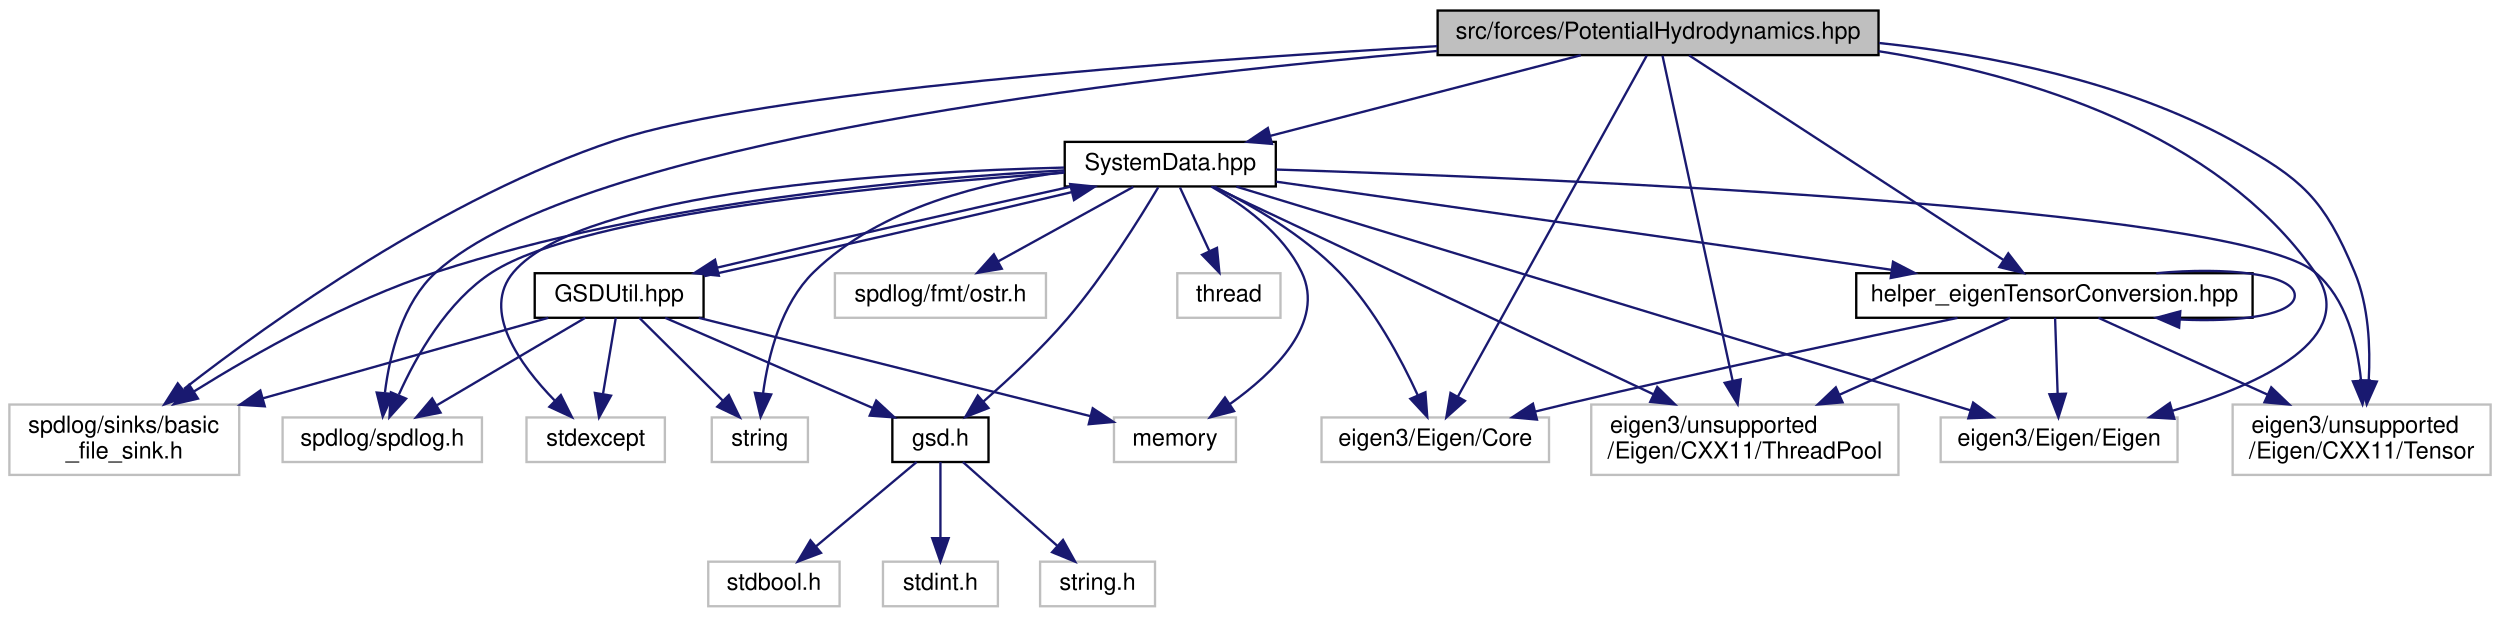
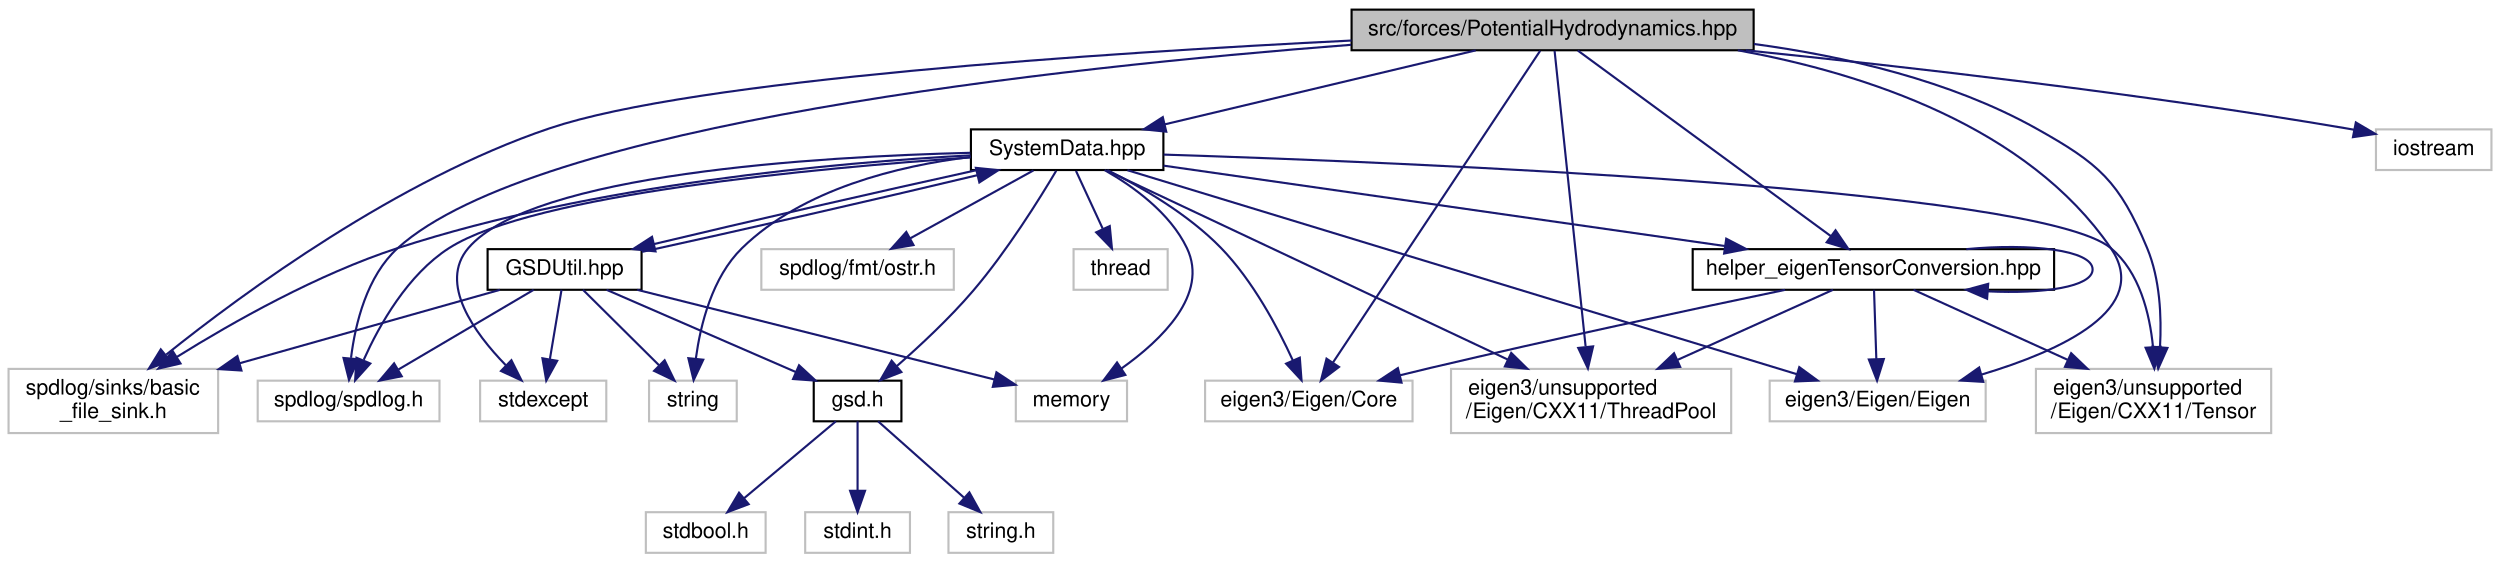
- <svg xmlns="http://www.w3.org/2000/svg" xmlns:xlink="http://www.w3.org/1999/xlink" width="1066pt" height="263pt" viewBox="0.00 0.00 1066.00 263.00">
+ <svg xmlns="http://www.w3.org/2000/svg" xmlns:xlink="http://www.w3.org/1999/xlink" width="1169pt" height="263pt" viewBox="0.00 0.00 1169.00 263.00">
  <g id="graph0" class="graph" transform="scale(1 1) rotate(0) translate(4 259)">
    <g id="node1" class="node">
      <g id="a_node1">
        <a xlink:title=" ">
-           <polygon fill="#bfbfbf" stroke="black" points="609,-235.5 609,-254.5 797,-254.5 797,-235.5 609,-235.5" />
-           <text text-anchor="middle" x="703" y="-242.5" font-family="Helvetica,sans-Serif" font-size="10.00">src/forces/PotentialHydrodynamics.hpp</text>
+           <polygon fill="#bfbfbf" stroke="black" points="628,-235.5 628,-254.5 816,-254.5 816,-235.5 628,-235.5" />
+           <text text-anchor="middle" x="722" y="-242.5" font-family="Helvetica,sans-Serif" font-size="10.00">src/forces/PotentialHydrodynamics.hpp</text>
        </a>
      </g>
    </g>
    <g id="node2" class="node">
      <g id="a_node2">
        <a xlink:href="SystemData_8hpp.html" target="_top" xlink:title=" ">
          <polygon fill="none" stroke="black" points="450,-179.5 450,-198.5 540,-198.5 540,-179.5 450,-179.5" />
          <text text-anchor="middle" x="495" y="-186.5" font-family="Helvetica,sans-Serif" font-size="10.00">SystemData.hpp</text>
        </a>
      </g>
    </g>
    <g id="edge1" class="edge">
-       <path fill="none" stroke="midnightblue" d="M670.04,-235.44C634.21,-226.14 576.84,-211.25 537.61,-201.06" />
-       <polygon fill="midnightblue" stroke="midnightblue" points="538.36,-197.64 527.8,-198.52 536.6,-204.42 538.36,-197.64" />
+       <path fill="none" stroke="midnightblue" d="M686.03,-235.44C646.68,-226.08 583.51,-211.06 540.69,-200.87" />
+       <polygon fill="midnightblue" stroke="midnightblue" points="541.34,-197.43 530.8,-198.52 539.72,-204.24 541.34,-197.43" />
    </g>
    <g id="node8" class="node">
      <g id="a_node8">
        <a xlink:title=" ">
          <polygon fill="none" stroke="#bfbfbf" points="0,-56.5 0,-86.5 98,-86.5 98,-56.5 0,-56.5" />
          <text text-anchor="start" x="8" y="-74.5" font-family="Helvetica,sans-Serif" font-size="10.00">spdlog/sinks/basic</text>
          <text text-anchor="middle" x="49" y="-63.5" font-family="Helvetica,sans-Serif" font-size="10.00">_file_sink.h</text>
        </a>
      </g>
    </g>
    <g id="edge36" class="edge">
-       <path fill="none" stroke="midnightblue" d="M608.75,-239.32C497.86,-232.97 320.9,-219.94 258,-199 185.73,-174.94 111.99,-122.37 74.42,-93.15" />
-       <polygon fill="midnightblue" stroke="midnightblue" points="76.12,-90.03 66.1,-86.59 71.79,-95.53 76.12,-90.03" />
+       <path fill="none" stroke="midnightblue" d="M627.97,-240.05C511.48,-234.27 320.19,-221.67 253,-199 182.08,-175.08 110.26,-122.46 73.71,-93.18" />
+       <polygon fill="midnightblue" stroke="midnightblue" points="75.59,-90.2 65.62,-86.62 71.18,-95.64 75.59,-90.2" />
    </g>
    <g id="node9" class="node">
      <g id="a_node9">
        <a xlink:title=" ">
          <polygon fill="none" stroke="#bfbfbf" points="116.5,-62 116.5,-81 201.5,-81 201.5,-62 116.5,-62" />
          <text text-anchor="middle" x="159" y="-69" font-family="Helvetica,sans-Serif" font-size="10.00">spdlog/spdlog.h</text>
        </a>
      </g>
    </g>
    <g id="edge37" class="edge">
-       <path fill="none" stroke="midnightblue" d="M608.79,-237.27C476.13,-225.92 243.56,-198.56 182,-143 167.54,-129.95 162.14,-107.7 160.14,-91.69" />
+       <path fill="none" stroke="midnightblue" d="M627.75,-238.05C490.83,-227.52 246.26,-200.99 182,-143 167.54,-129.95 162.14,-107.7 160.14,-91.69" />
      <polygon fill="midnightblue" stroke="midnightblue" points="163.59,-90.99 159.2,-81.35 156.62,-91.62 163.59,-90.99" />
    </g>
    <g id="node13" class="node">
      <g id="a_node13">
        <a xlink:title=" ">
          <polygon fill="none" stroke="#bfbfbf" points="559.5,-62 559.5,-81 656.5,-81 656.5,-62 559.5,-62" />
          <text text-anchor="middle" x="608" y="-69" font-family="Helvetica,sans-Serif" font-size="10.00">eigen3/Eigen/Core</text>
        </a>
      </g>
    </g>
    <g id="edge31" class="edge">
-       <path fill="none" stroke="midnightblue" d="M698.16,-235.26C683.23,-208.31 637.7,-126.12 617.65,-89.92" />
-       <polygon fill="midnightblue" stroke="midnightblue" points="620.63,-88.07 612.72,-81.02 614.5,-91.46 620.63,-88.07" />
+       <path fill="none" stroke="midnightblue" d="M716.19,-235.26C698.2,-208.19 643.17,-125.41 619.28,-89.46" />
+       <polygon fill="midnightblue" stroke="midnightblue" points="622.11,-87.41 613.66,-81.02 616.28,-91.28 622.11,-87.41" />
    </g>
    <g id="node14" class="node">
      <g id="a_node14">
        <a xlink:title=" ">
          <polygon fill="none" stroke="#bfbfbf" points="823.5,-62 823.5,-81 924.5,-81 924.5,-62 823.5,-62" />
          <text text-anchor="middle" x="874" y="-69" font-family="Helvetica,sans-Serif" font-size="10.00">eigen3/Eigen/Eigen</text>
        </a>
      </g>
    </g>
    <g id="edge32" class="edge">
-       <path fill="none" stroke="midnightblue" d="M797.07,-237.16C861.01,-227.04 941.27,-202.42 983,-143 1002.8,-114.81 960.1,-95.15 922.48,-83.89" />
-       <polygon fill="midnightblue" stroke="midnightblue" points="923.14,-80.43 912.56,-81.07 921.22,-87.17 923.14,-80.43" />
+       <path fill="none" stroke="midnightblue" d="M808.61,-235.49C868.5,-224.59 944.14,-199.71 983,-143 1002.41,-114.67 960.09,-95.09 922.66,-83.88" />
+       <polygon fill="midnightblue" stroke="midnightblue" points="923.36,-80.44 912.78,-81.07 921.45,-87.17 923.36,-80.44" />
    </g>
    <g id="node15" class="node">
      <g id="a_node15">
        <a xlink:title=" ">
          <polygon fill="none" stroke="#bfbfbf" points="948,-56.5 948,-86.5 1058,-86.5 1058,-56.5 948,-56.5" />
          <text text-anchor="start" x="956" y="-74.5" font-family="Helvetica,sans-Serif" font-size="10.00">eigen3/unsupported</text>
          <text text-anchor="middle" x="1003" y="-63.5" font-family="Helvetica,sans-Serif" font-size="10.00">/Eigen/CXX11/Tensor</text>
        </a>
      </g>
    </g>
    <g id="edge33" class="edge">
-       <path fill="none" stroke="midnightblue" d="M797.27,-240.66C844.89,-235.61 902.13,-224.18 948,-199 977.77,-182.66 986.92,-174.34 1000,-143 1006.03,-128.55 1006.79,-110.95 1006.03,-96.95" />
+       <path fill="none" stroke="midnightblue" d="M816.16,-238.43C858.58,-232.7 908.01,-221.34 948,-199 977.65,-182.43 986.92,-174.34 1000,-143 1006.03,-128.55 1006.79,-110.95 1006.03,-96.95" />
      <polygon fill="midnightblue" stroke="midnightblue" points="1009.49,-96.3 1005.18,-86.63 1002.52,-96.88 1009.49,-96.3" />
    </g>
    <g id="node16" class="node">
      <g id="a_node16">
        <a xlink:title=" ">
          <polygon fill="none" stroke="#bfbfbf" points="674.5,-56.5 674.5,-86.5 805.5,-86.5 805.5,-56.5 674.5,-56.5" />
          <text text-anchor="start" x="682.5" y="-74.5" font-family="Helvetica,sans-Serif" font-size="10.00">eigen3/unsupported</text>
          <text text-anchor="middle" x="740" y="-63.5" font-family="Helvetica,sans-Serif" font-size="10.00">/Eigen/CXX11/ThreadPool</text>
        </a>
      </g>
    </g>
    <g id="edge34" class="edge">
-       <path fill="none" stroke="midnightblue" d="M704.89,-235.26C710.36,-209.87 726.42,-135.44 734.79,-96.65" />
-       <polygon fill="midnightblue" stroke="midnightblue" points="738.24,-97.24 736.93,-86.72 731.4,-95.76 738.24,-97.24" />
+       <path fill="none" stroke="midnightblue" d="M722.92,-235.26C725.57,-209.97 733.33,-136.08 737.41,-97.15" />
+       <polygon fill="midnightblue" stroke="midnightblue" points="740.94,-97.03 738.51,-86.72 733.98,-96.3 740.94,-97.03" />
    </g>
    <g id="node17" class="node">
      <g id="a_node17">
        <a xlink:href="helper__eigenTensorConversion_8hpp.html" target="_top" xlink:title=" ">
          <polygon fill="none" stroke="black" points="787.5,-123.5 787.5,-142.5 956.5,-142.5 956.5,-123.5 787.5,-123.5" />
          <text text-anchor="middle" x="872" y="-130.5" font-family="Helvetica,sans-Serif" font-size="10.00">helper_eigenTensorConversion.hpp</text>
        </a>
      </g>
    </g>
    <g id="edge35" class="edge">
-       <path fill="none" stroke="midnightblue" d="M716.26,-235.37C745.26,-216.49 814.56,-171.38 850.13,-148.24" />
-       <polygon fill="midnightblue" stroke="midnightblue" points="852.33,-150.98 858.8,-142.59 848.51,-145.11 852.33,-150.98" />
+       <path fill="none" stroke="midnightblue" d="M733.77,-235.37C759.4,-216.57 820.5,-171.77 852.18,-148.53" />
+       <polygon fill="midnightblue" stroke="midnightblue" points="854.29,-151.33 860.28,-142.59 850.15,-145.68 854.29,-151.33" />
+     </g>
+     <g id="node20" class="node">
+       <g id="a_node20">
+         <a xlink:title=" ">
+           <polygon fill="none" stroke="#bfbfbf" points="1107,-179.5 1107,-198.5 1161,-198.5 1161,-179.5 1107,-179.5" />
+           <text text-anchor="middle" x="1134" y="-186.5" font-family="Helvetica,sans-Serif" font-size="10.00">iostream</text>
+         </a>
+       </g>
+     </g>
+     <g id="edge38" class="edge">
+       <path fill="none" stroke="midnightblue" d="M812.31,-235.48C887.65,-227.79 997.69,-215.2 1093,-199 1094.25,-198.79 1095.53,-198.56 1096.81,-198.33" />
+       <polygon fill="midnightblue" stroke="midnightblue" points="1097.59,-201.74 1106.72,-196.37 1096.24,-194.87 1097.59,-201.74" />
    </g>
    <g id="node3" class="node">
      <g id="a_node3">
        <a xlink:href="GSDUtil_8hpp.html" target="_top" xlink:title=" ">
          <polygon fill="none" stroke="black" points="224,-123.5 224,-142.5 296,-142.5 296,-123.5 224,-123.5" />
          <text text-anchor="middle" x="260" y="-130.5" font-family="Helvetica,sans-Serif" font-size="10.00">GSDUtil.hpp</text>
        </a>
      </g>
    </g>
    <g id="edge2" class="edge">
      <path fill="none" stroke="midnightblue" d="M452.67,-179.44C409.88,-170.08 344.34,-155.06 301.76,-144.87" />
      <polygon fill="midnightblue" stroke="midnightblue" points="302.52,-141.45 291.98,-142.52 300.89,-148.26 302.52,-141.45" />
    </g>
    <g id="node4" class="node">
      <g id="a_node4">
        <a xlink:href="gsd_8h.html" target="_top" xlink:title="Declare GSD data types and C API.">
          <polygon fill="none" stroke="black" points="376.5,-62 376.5,-81 417.5,-81 417.5,-62 376.5,-62" />
          <text text-anchor="middle" x="397" y="-69" font-family="Helvetica,sans-Serif" font-size="10.00">gsd.h</text>
        </a>
      </g>
    </g>
    <g id="edge13" class="edge">
      <path fill="none" stroke="midnightblue" d="M489.88,-179.15C482.21,-166.21 466.93,-141.65 451,-123 440.1,-110.25 426.26,-97.35 415.32,-87.79" />
      <polygon fill="midnightblue" stroke="midnightblue" points="417.48,-85.03 407.61,-81.18 412.92,-90.34 417.48,-85.03" />
    </g>
    <g id="edge25" class="edge">
      <path fill="none" stroke="midnightblue" d="M449.85,-186.36C388,-183.04 274.13,-173.03 182,-143 144.44,-130.76 104.86,-108.39 78.74,-92.12" />
      <polygon fill="midnightblue" stroke="midnightblue" points="80.41,-89.04 70.09,-86.65 76.67,-94.95 80.41,-89.04" />
    </g>
    <g id="edge26" class="edge">
      <path fill="none" stroke="midnightblue" d="M449.77,-185.37C378.88,-180.53 245.58,-168.29 206,-143 186.68,-130.65 173.46,-107.21 166.08,-90.76" />
      <polygon fill="midnightblue" stroke="midnightblue" points="169.15,-89.02 162.06,-81.14 162.69,-91.72 169.15,-89.02" />
    </g>
    <g id="node10" class="node">
      <g id="a_node10">
        <a xlink:title=" ">
          <polygon fill="none" stroke="#bfbfbf" points="471,-62 471,-81 523,-81 523,-62 471,-62" />
          <text text-anchor="middle" x="497" y="-69" font-family="Helvetica,sans-Serif" font-size="10.00">memory</text>
        </a>
      </g>
    </g>
    <g id="edge27" class="edge">
      <path fill="none" stroke="midnightblue" d="M512.5,-179.46C525.79,-171.92 543.08,-159.53 551,-143 561.34,-121.42 539.29,-100.09 520.32,-86.64" />
      <polygon fill="midnightblue" stroke="midnightblue" points="522.21,-83.69 511.95,-81.04 518.32,-89.51 522.21,-83.69" />
    </g>
    <g id="node11" class="node">
      <g id="a_node11">
        <a xlink:title=" ">
          <polygon fill="none" stroke="#bfbfbf" points="220.5,-62 220.5,-81 279.5,-81 279.5,-62 220.5,-62" />
          <text text-anchor="middle" x="250" y="-69" font-family="Helvetica,sans-Serif" font-size="10.00">stdexcept</text>
        </a>
      </g>
    </g>
    <g id="edge28" class="edge">
      <path fill="none" stroke="midnightblue" d="M449.73,-187.55C378.33,-185.77 244.62,-177.76 215,-143 200.96,-126.53 217.69,-103.45 232.49,-88.25" />
      <polygon fill="midnightblue" stroke="midnightblue" points="235.13,-90.56 239.88,-81.09 230.26,-85.53 235.13,-90.56" />
    </g>
    <g id="node12" class="node">
      <g id="a_node12">
        <a xlink:title=" ">
          <polygon fill="none" stroke="#bfbfbf" points="299.5,-62 299.5,-81 340.5,-81 340.5,-62 299.5,-62" />
          <text text-anchor="middle" x="320" y="-69" font-family="Helvetica,sans-Serif" font-size="10.00">string</text>
        </a>
      </g>
    </g>
    <g id="edge29" class="edge">
      <path fill="none" stroke="midnightblue" d="M449.84,-185.61C416.26,-181.49 371.5,-170.73 343,-143 329.04,-129.42 323.55,-107.27 321.39,-91.42" />
      <polygon fill="midnightblue" stroke="midnightblue" points="324.84,-90.8 320.33,-81.21 317.88,-91.51 324.84,-90.8" />
    </g>
    <g id="edge14" class="edge">
      <path fill="none" stroke="midnightblue" d="M513.9,-179.41C529.54,-171.6 551.62,-158.88 567,-143 581.89,-127.63 593.49,-105.84 600.49,-90.56" />
      <polygon fill="midnightblue" stroke="midnightblue" points="603.79,-91.75 604.59,-81.19 597.38,-88.95 603.79,-91.75" />
    </g>
    <g id="edge15" class="edge">
      <path fill="none" stroke="midnightblue" d="M523.18,-179.41C590.41,-158.92 760.26,-107.16 836.25,-84.01" />
      <polygon fill="midnightblue" stroke="midnightblue" points="837.35,-87.33 845.9,-81.06 835.31,-80.63 837.35,-87.33" />
    </g>
    <g id="edge16" class="edge">
      <path fill="none" stroke="midnightblue" d="M540.13,-186.71C654.56,-183.05 949.34,-170.96 983,-143 996.44,-131.84 1001.21,-112.37 1002.75,-96.71" />
      <polygon fill="midnightblue" stroke="midnightblue" points="1006.25,-96.83 1003.37,-86.63 999.27,-96.4 1006.25,-96.83" />
    </g>
    <g id="edge17" class="edge">
      <path fill="none" stroke="midnightblue" d="M513.41,-179.32C553.1,-160.61 647.41,-116.15 701.01,-90.88" />
      <polygon fill="midnightblue" stroke="midnightblue" points="702.65,-93.98 710.21,-86.55 699.67,-87.64 702.65,-93.98" />
    </g>
    <g id="edge18" class="edge">
      <path fill="none" stroke="midnightblue" d="M540.1,-181.54C605.19,-172.22 726.04,-154.91 802.56,-143.95" />
      <polygon fill="midnightblue" stroke="midnightblue" points="803.19,-147.39 812.59,-142.51 802.2,-140.46 803.19,-147.39" />
    </g>
    <g id="node18" class="node">
      <g id="a_node18">
        <a xlink:title=" ">
          <polygon fill="none" stroke="#bfbfbf" points="352,-123.5 352,-142.5 442,-142.5 442,-123.5 352,-123.5" />
          <text text-anchor="middle" x="397" y="-130.5" font-family="Helvetica,sans-Serif" font-size="10.00">spdlog/fmt/ostr.h</text>
        </a>
      </g>
    </g>
    <g id="edge24" class="edge">
      <path fill="none" stroke="midnightblue" d="M479.25,-179.32C463.68,-170.74 439.62,-157.49 421.54,-147.52" />
      <polygon fill="midnightblue" stroke="midnightblue" points="423.15,-144.42 412.71,-142.65 419.78,-150.55 423.15,-144.42" />
    </g>
    <g id="node19" class="node">
      <g id="a_node19">
        <a xlink:title=" ">
          <polygon fill="none" stroke="#bfbfbf" points="498,-123.5 498,-142.5 542,-142.5 542,-123.5 498,-123.5" />
          <text text-anchor="middle" x="520" y="-130.5" font-family="Helvetica,sans-Serif" font-size="10.00">thread</text>
        </a>
      </g>
    </g>
    <g id="edge30" class="edge">
      <path fill="none" stroke="midnightblue" d="M499.13,-179.08C502.51,-171.77 507.42,-161.18 511.62,-152.1" />
      <polygon fill="midnightblue" stroke="midnightblue" points="514.92,-153.3 515.95,-142.75 508.57,-150.36 514.92,-153.3" />
    </g>
    <g id="edge3" class="edge">
      <path fill="none" stroke="midnightblue" d="M296.19,-141.22C338.51,-150.41 408.2,-166.36 452.89,-177.05" />
      <polygon fill="midnightblue" stroke="midnightblue" points="452.31,-180.51 462.85,-179.44 453.95,-173.7 452.31,-180.51" />
    </g>
    <g id="edge4" class="edge">
      <path fill="none" stroke="midnightblue" d="M279.63,-123.48C302.82,-113.4 341.62,-96.55 368.21,-85" />
      <polygon fill="midnightblue" stroke="midnightblue" points="369.63,-88.2 377.41,-81.01 366.84,-81.78 369.63,-88.2" />
    </g>
    <g id="edge8" class="edge">
      <path fill="none" stroke="midnightblue" d="M229.77,-123.48C198.15,-114.56 147.71,-100.33 108.13,-89.17" />
      <polygon fill="midnightblue" stroke="midnightblue" points="108.9,-85.75 98.32,-86.41 107,-92.49 108.9,-85.75" />
    </g>
    <g id="edge9" class="edge">
      <path fill="none" stroke="midnightblue" d="M245.53,-123.48C229.03,-113.75 201.82,-97.73 182.32,-86.24" />
      <polygon fill="midnightblue" stroke="midnightblue" points="183.84,-83.07 173.44,-81.01 180.28,-89.1 183.84,-83.07" />
    </g>
    <g id="edge10" class="edge">
      <path fill="none" stroke="midnightblue" d="M293.96,-123.48C338.34,-112.33 415.74,-92.9 461.08,-81.52" />
      <polygon fill="midnightblue" stroke="midnightblue" points="461.94,-84.91 470.79,-79.08 460.24,-78.12 461.94,-84.91" />
    </g>
    <g id="edge11" class="edge">
      <path fill="none" stroke="midnightblue" d="M258.57,-123.48C257.16,-115.08 254.95,-101.98 253.14,-91.16" />
      <polygon fill="midnightblue" stroke="midnightblue" points="256.54,-90.29 251.43,-81.01 249.64,-91.45 256.54,-90.29" />
    </g>
    <g id="edge12" class="edge">
      <path fill="none" stroke="midnightblue" d="M268.6,-123.48C277.86,-114.28 292.82,-99.46 304.21,-88.16" />
      <polygon fill="midnightblue" stroke="midnightblue" points="306.78,-90.54 311.42,-81.01 301.85,-85.57 306.78,-90.54" />
    </g>
    <g id="node5" class="node">
      <g id="a_node5">
        <a xlink:title=" ">
          <polygon fill="none" stroke="#bfbfbf" points="298,-0.5 298,-19.5 354,-19.5 354,-0.5 298,-0.5" />
          <text text-anchor="middle" x="326" y="-7.5" font-family="Helvetica,sans-Serif" font-size="10.00">stdbool.h</text>
        </a>
      </g>
    </g>
    <g id="edge5" class="edge">
      <path fill="none" stroke="midnightblue" d="M386.83,-61.98C375.65,-52.61 357.48,-37.38 343.91,-26.01" />
      <polygon fill="midnightblue" stroke="midnightblue" points="346.07,-23.25 336.15,-19.51 341.57,-28.61 346.07,-23.25" />
    </g>
    <g id="node6" class="node">
      <g id="a_node6">
        <a xlink:title=" ">
          <polygon fill="none" stroke="#bfbfbf" points="372.5,-0.5 372.5,-19.5 421.5,-19.5 421.5,-0.5 372.5,-0.5" />
          <text text-anchor="middle" x="397" y="-7.5" font-family="Helvetica,sans-Serif" font-size="10.00">stdint.h</text>
        </a>
      </g>
    </g>
    <g id="edge6" class="edge">
      <path fill="none" stroke="midnightblue" d="M397,-61.98C397,-53.58 397,-40.48 397,-29.66" />
      <polygon fill="midnightblue" stroke="midnightblue" points="400.5,-29.51 397,-19.51 393.5,-29.51 400.5,-29.51" />
    </g>
    <g id="node7" class="node">
      <g id="a_node7">
        <a xlink:title=" ">
          <polygon fill="none" stroke="#bfbfbf" points="439.5,-0.5 439.5,-19.5 488.5,-19.5 488.5,-0.5 439.5,-0.5" />
          <text text-anchor="middle" x="464" y="-7.5" font-family="Helvetica,sans-Serif" font-size="10.00">string.h</text>
        </a>
      </g>
    </g>
    <g id="edge7" class="edge">
      <path fill="none" stroke="midnightblue" d="M406.6,-61.98C417.05,-52.7 433.97,-37.67 446.74,-26.33" />
      <polygon fill="midnightblue" stroke="midnightblue" points="449.27,-28.77 454.42,-19.51 444.62,-23.53 449.27,-28.77" />
    </g>
    <g id="edge19" class="edge">
      <path fill="none" stroke="midnightblue" d="M830.67,-123.46C788.81,-114.71 722.27,-100.51 665,-87 660.34,-85.9 655.47,-84.72 650.63,-83.52" />
      <polygon fill="midnightblue" stroke="midnightblue" points="651.36,-80.09 640.81,-81.05 649.65,-86.88 651.36,-80.09" />
    </g>
    <g id="edge20" class="edge">
      <path fill="none" stroke="midnightblue" d="M872.29,-123.48C872.57,-115.08 873.01,-101.98 873.37,-91.16" />
      <polygon fill="midnightblue" stroke="midnightblue" points="876.88,-91.12 873.71,-81.01 869.88,-90.89 876.88,-91.12" />
    </g>
    <g id="edge21" class="edge">
      <path fill="none" stroke="midnightblue" d="M890.77,-123.48C909.51,-114.96 938.89,-101.62 962.89,-90.72" />
      <polygon fill="midnightblue" stroke="midnightblue" points="964.47,-93.85 972.13,-86.52 961.57,-87.47 964.47,-93.85" />
    </g>
    <g id="edge22" class="edge">
      <path fill="none" stroke="midnightblue" d="M853.09,-123.48C834.21,-114.96 804.6,-101.62 780.42,-90.72" />
      <polygon fill="midnightblue" stroke="midnightblue" points="781.66,-87.44 771.11,-86.52 778.79,-93.82 781.66,-87.44" />
    </g>
    <g id="edge23" class="edge">
      <path fill="none" stroke="midnightblue" d="M915.45,-142.5C945.25,-145.33 974.5,-142.16 974.5,-133 974.5,-124.88 951.5,-121.47 925.51,-122.77" />
      <polygon fill="midnightblue" stroke="midnightblue" points="925.17,-119.29 915.45,-123.5 925.68,-126.27 925.17,-119.29" />
    </g>
  </g>
</svg>
